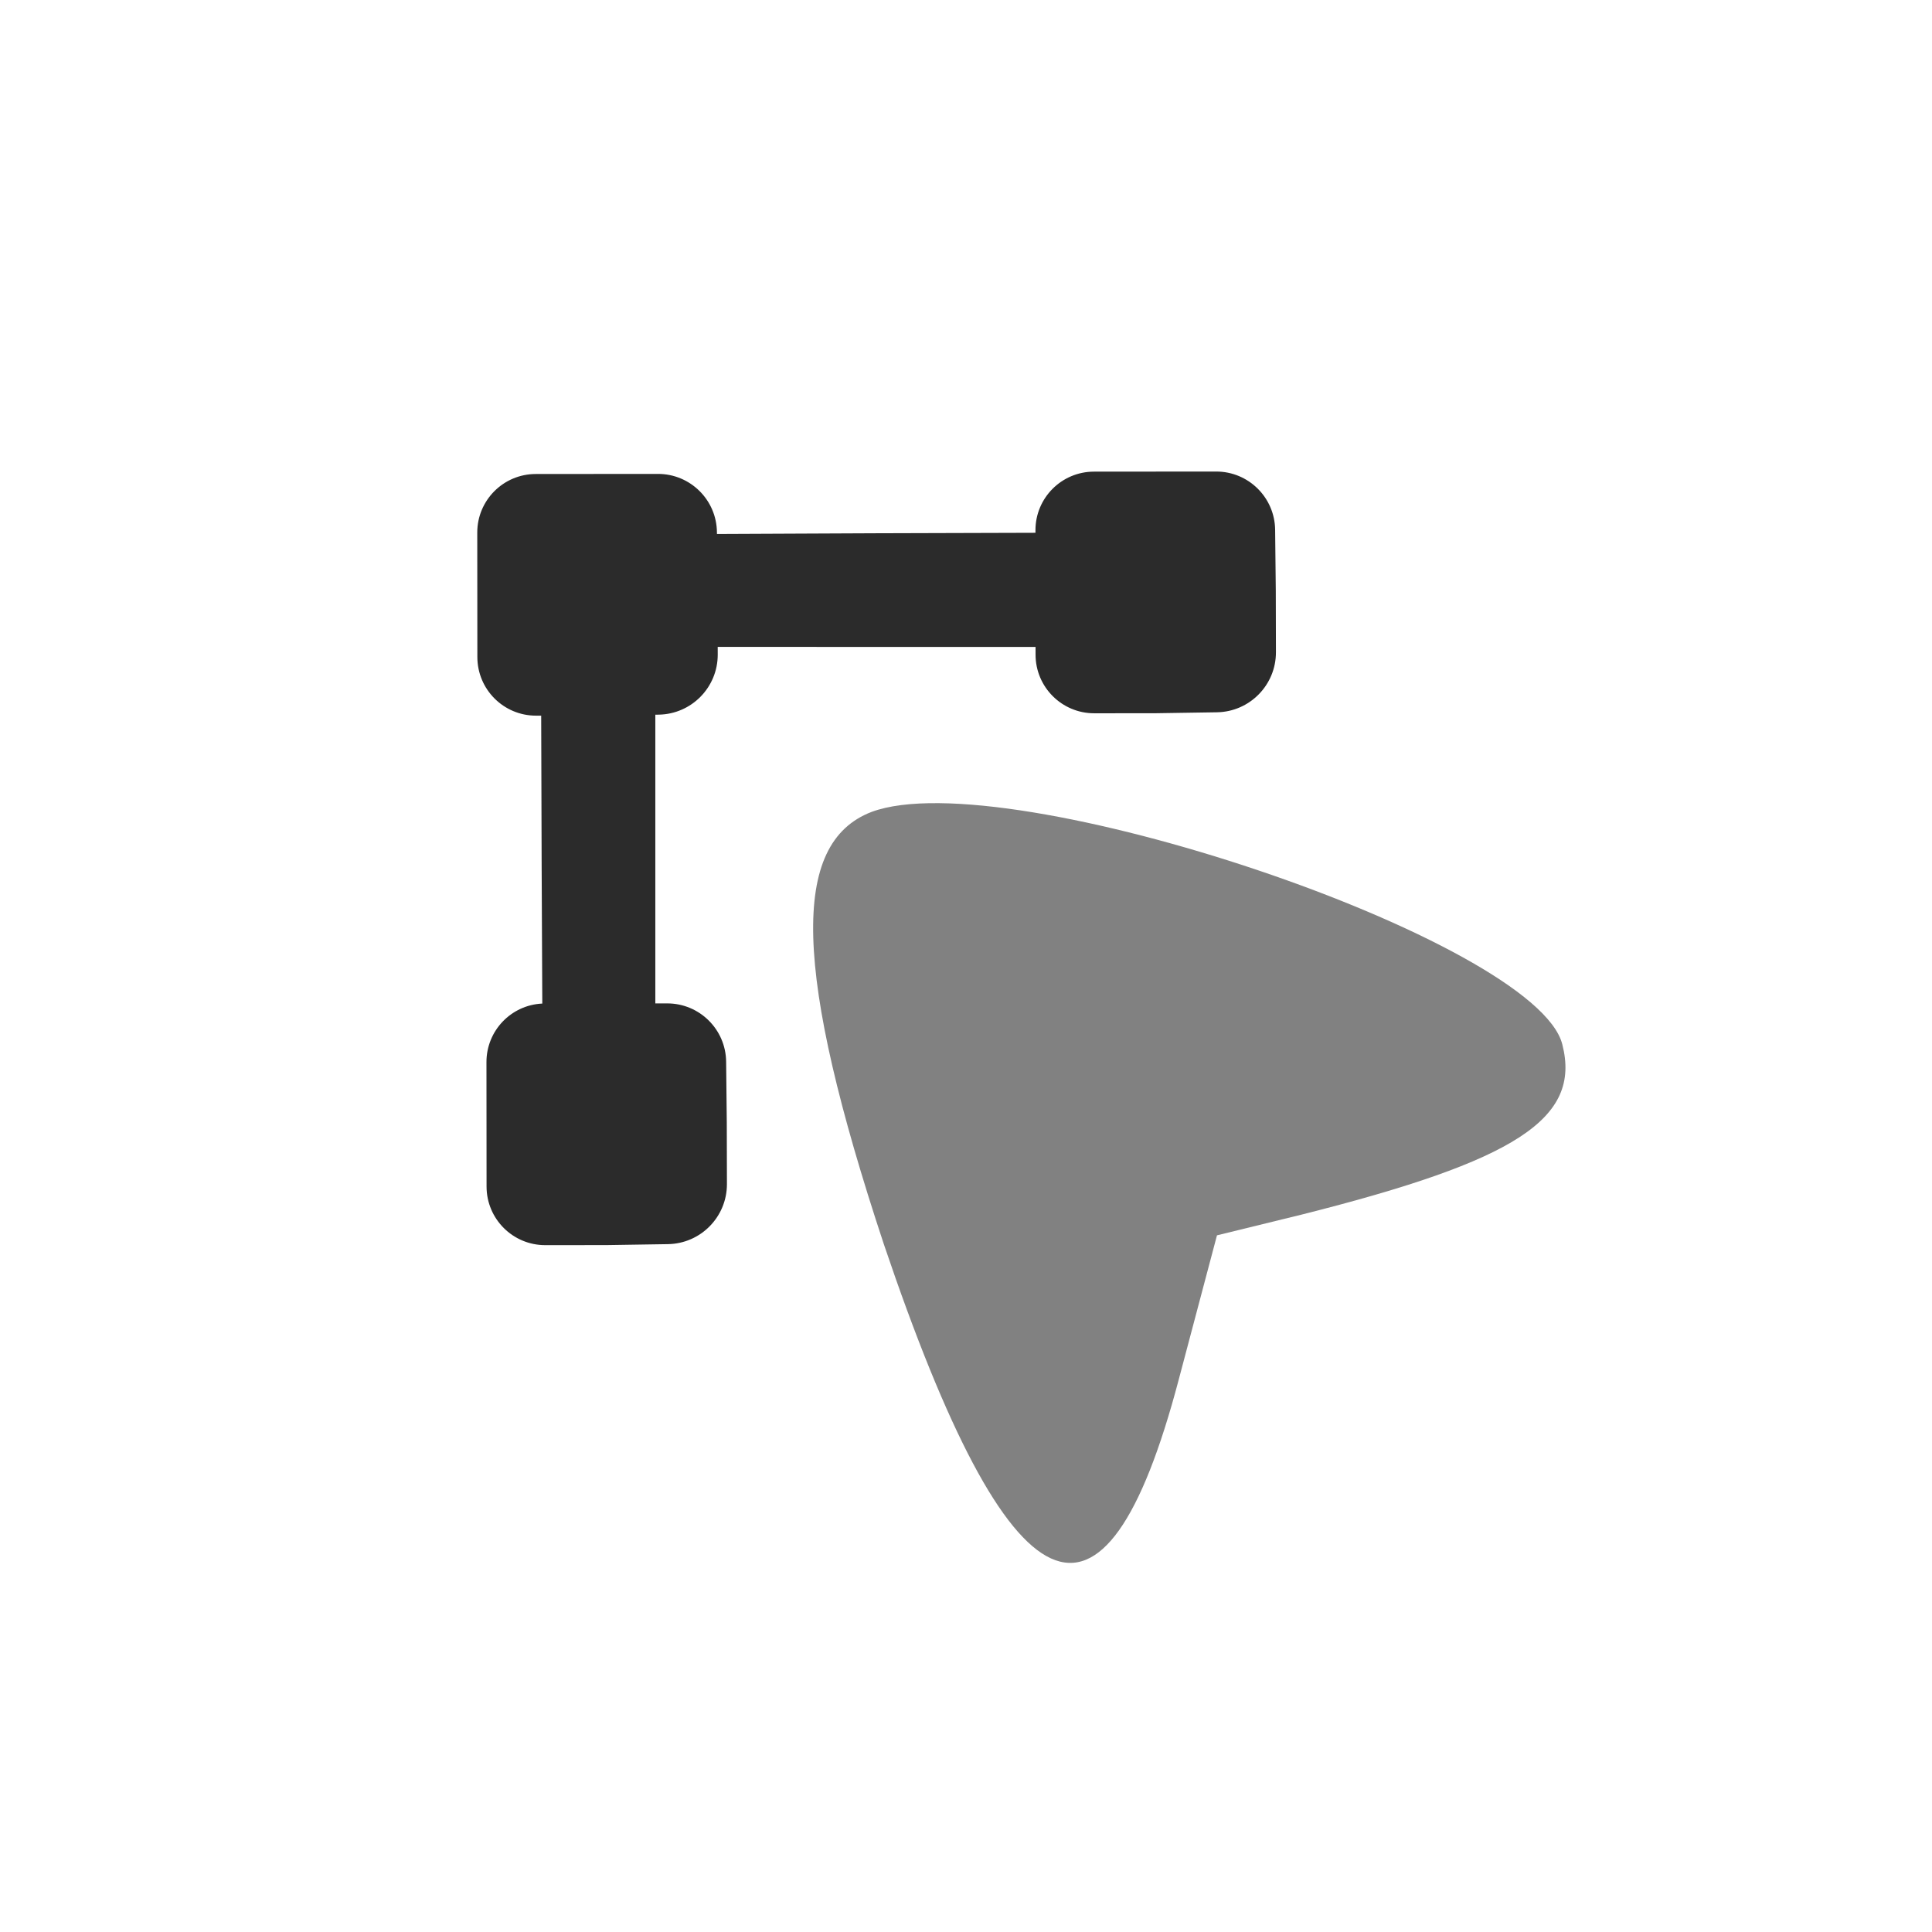
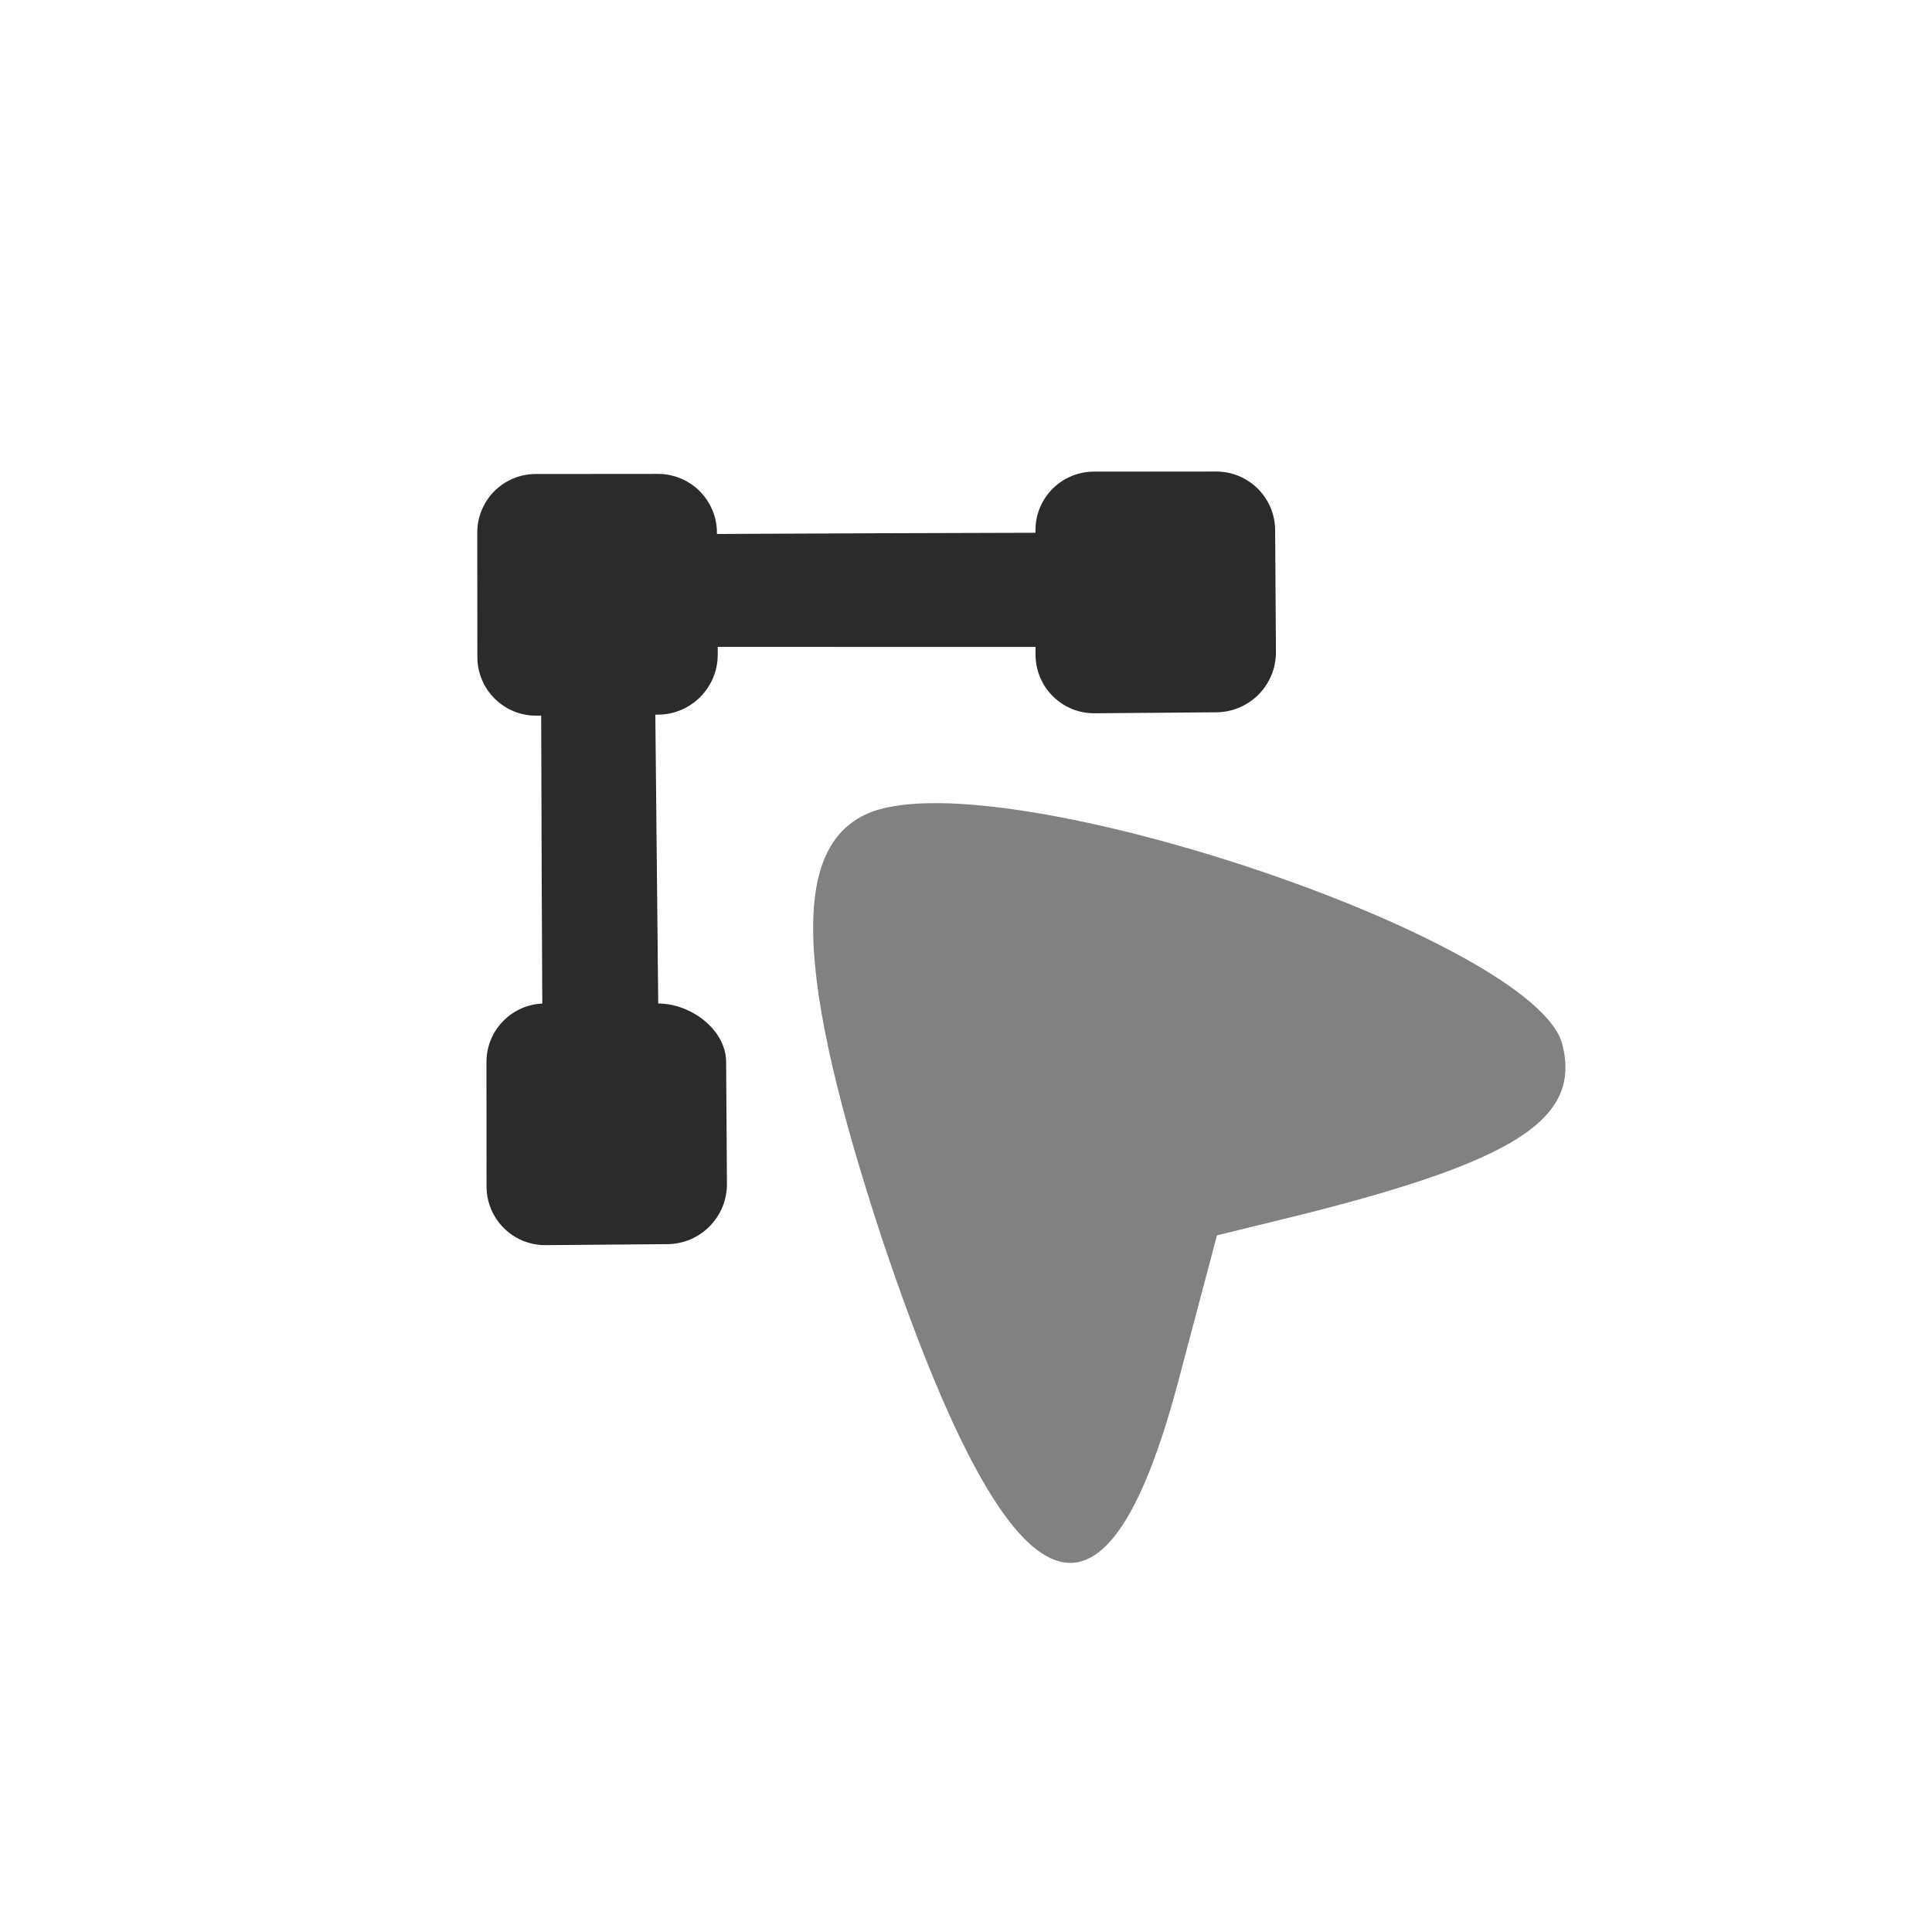
<svg xmlns="http://www.w3.org/2000/svg" version="1.1" width="512" height="512" viewBox="0,0,512,512">
-   <g id="select" fill="none" fill-rule="none" stroke="none" stroke-width="0" stroke-linecap="butt" stroke-linejoin="miter" stroke-miterlimit="10" stroke-dasharray="" stroke-dashoffset="0" font-family="none" font-weight="none" font-size="none" text-anchor="none" style="mix-blend-mode: normal">
+   <g id="Layer 3" fill="none" fill-rule="none" stroke="none" stroke-width="0" stroke-linecap="butt" stroke-linejoin="miter" stroke-miterlimit="10" stroke-dasharray="" stroke-dashoffset="0" font-family="none" font-weight="none" font-size="none" text-anchor="none" style="mix-blend-mode: normal">
    <path d="" data-paper-data="{&quot;emfKeyframeFrame&quot;:1}" fill="#ff0013" fill-rule="evenodd" />
    <path d="" data-paper-data="{&quot;emfKeyframeFrame&quot;:1}" fill="#ff0013" fill-rule="evenodd" />
    <path d="M414.032,276.786c5.059,19.776 -12.417,30.814 -68.986,45.071l-22.535,5.519l-10.118,38.172c-19.776,74.965 -44.611,63.467 -78.184,-35.873c-23.915,-72.205 -24.835,-106.238 -3.219,-114.516c35.873,-13.337 176.144,34.033 183.042,61.627z" data-paper-data="{&quot;emfKeyframeFrame&quot;:1}" fill="#818181" fill-rule="nonzero" />
-     <path d="M128.917,281.463c-0.007,-8.332 6.556,-15.134 14.797,-15.508l-0.169,-36.208l-0.125,-40.092l-1.364,0.001c-8.581,0.007 -15.542,-6.943 -15.55,-15.524l-0.013,-16.483l-0.014,-16.509c-0.007,-8.567 6.932,-15.517 15.498,-15.524l16.144,-0.013l16.247,-0.013c8.563,-0.007 15.535,6.884 15.627,15.447l0.005,0.471l41.964,-0.189l42.445,-0.125l-0.001,-0.681c-0.007,-8.567 6.932,-15.517 15.498,-15.524l16.144,-0.013l16.247,-0.013c8.563,-0.007 15.535,6.884 15.627,15.447l0.172,16.091l0.04,16.33c0.021,8.698 -6.952,15.798 -15.649,15.932l-16.332,0.252l-16.171,0.013c-8.581,0.007 -15.542,-6.943 -15.55,-15.524l-0.002,-2.056l-84.231,-0.014l0.005,2.023c0.021,8.698 -6.952,15.798 -15.649,15.932l-0.89,0.014v76.51l3.139,-0.003c8.563,-0.007 15.535,6.884 15.627,15.447l0.172,16.091l0.04,16.33c0.021,8.698 -6.952,15.798 -15.649,15.932l-16.332,0.252l-16.171,0.013c-8.581,0.007 -15.542,-6.943 -15.55,-15.524l-0.013,-16.483z" data-paper-data="{&quot;emfKeyframeFrame&quot;:1}" fill="#2b2b2b" fill-rule="nonzero" />
+     <path d="M128.917,281.463c-0.007,-8.332 6.556,-15.134 14.797,-15.508l-0.169,-36.208l-0.125,-40.092l-1.364,0.001c-8.581,0.007 -15.542,-6.943 -15.55,-15.524l-0.013,-16.483l-0.014,-16.509c-0.007,-8.567 6.932,-15.517 15.498,-15.524l32.391,-0.027c8.563,-0.007 15.535,6.884 15.627,15.447l0.005,0.471l41.964,-0.189l42.445,-0.125l-0.001,-0.681c-0.007,-8.567 6.932,-15.517 15.498,-15.524l32.391,-0.027c8.563,-0.007 15.535,6.884 15.627,15.447l0.212,32.421c0.021,8.698 -6.952,15.798 -15.649,15.932l-32.502,0.266c-8.581,0.007 -15.542,-6.943 -15.55,-15.524l-0.002,-2.056l-84.231,-0.014l0.005,2.023c0.021,8.698 -6.952,15.798 -15.649,15.932l-0.89,0.014l0.767,76.539c8.563,-0.007 17.907,6.853 17.999,15.416l0.212,32.421c0.021,8.698 -6.952,15.798 -15.649,15.932l-32.502,0.266c-8.581,0.007 -15.542,-6.943 -15.55,-15.524z" data-paper-data="{&quot;emfKeyframeFrame&quot;:1}" fill="#2b2b2b" fill-rule="nonzero" />
  </g>
</svg>
